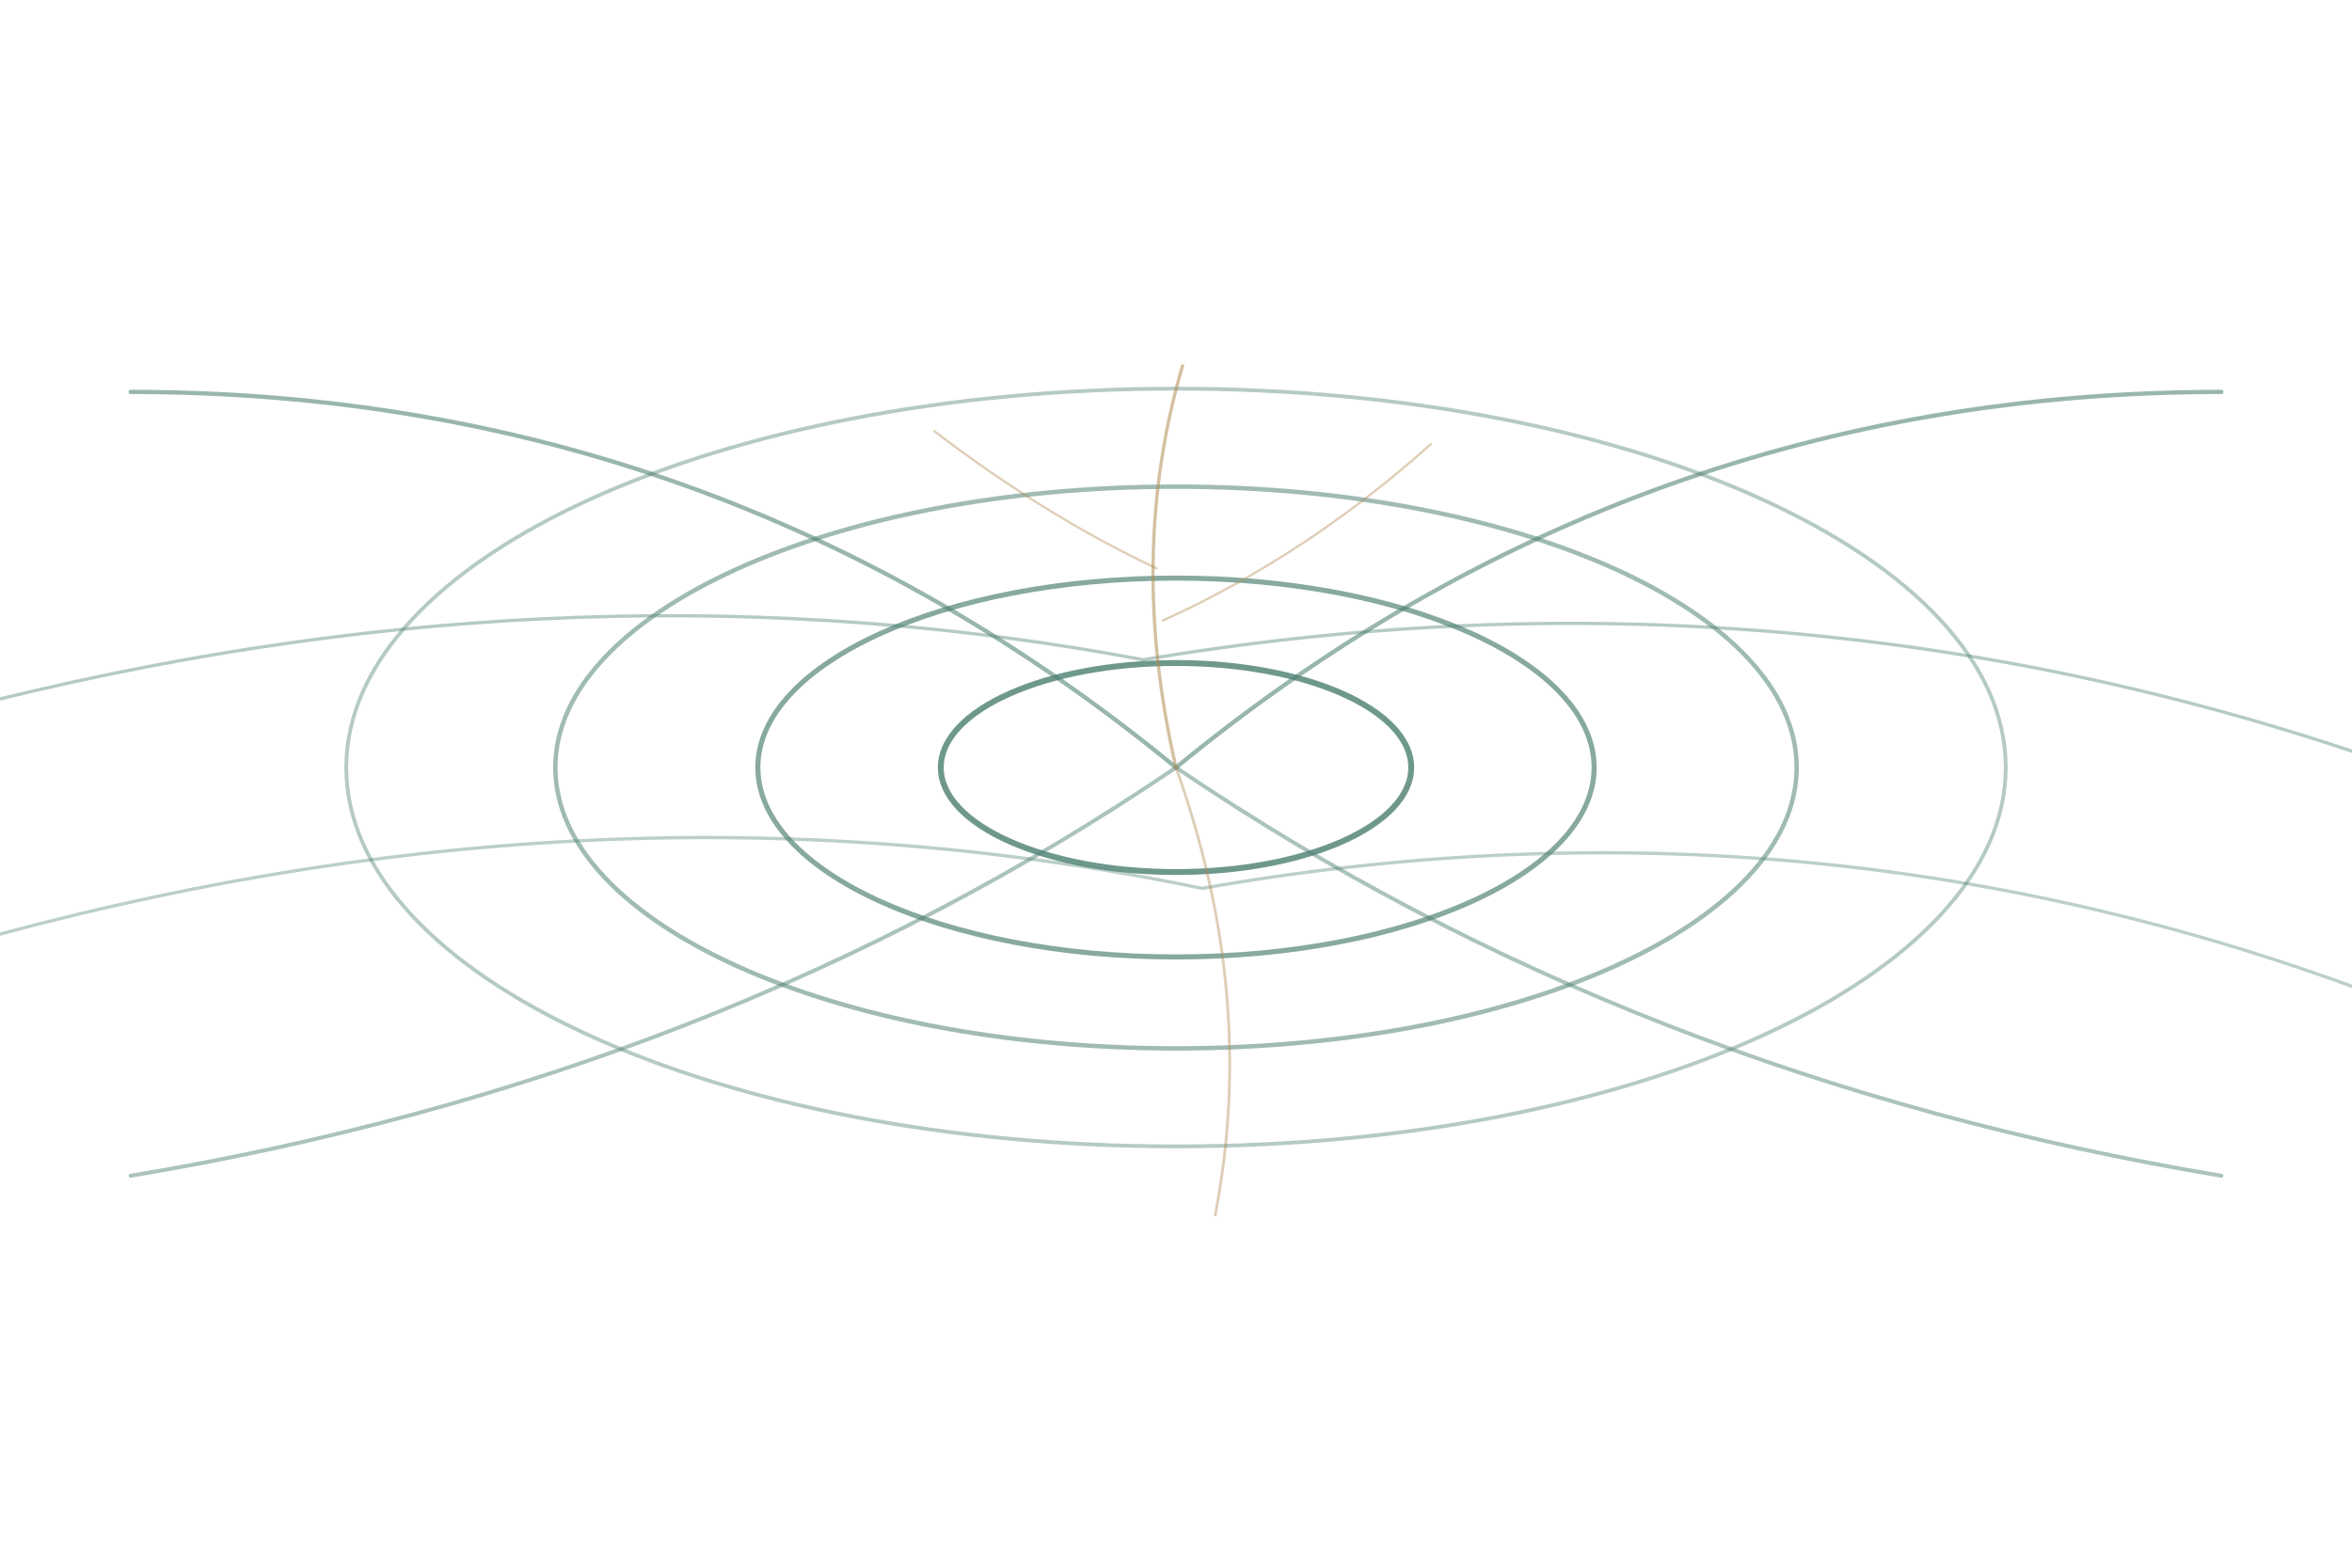
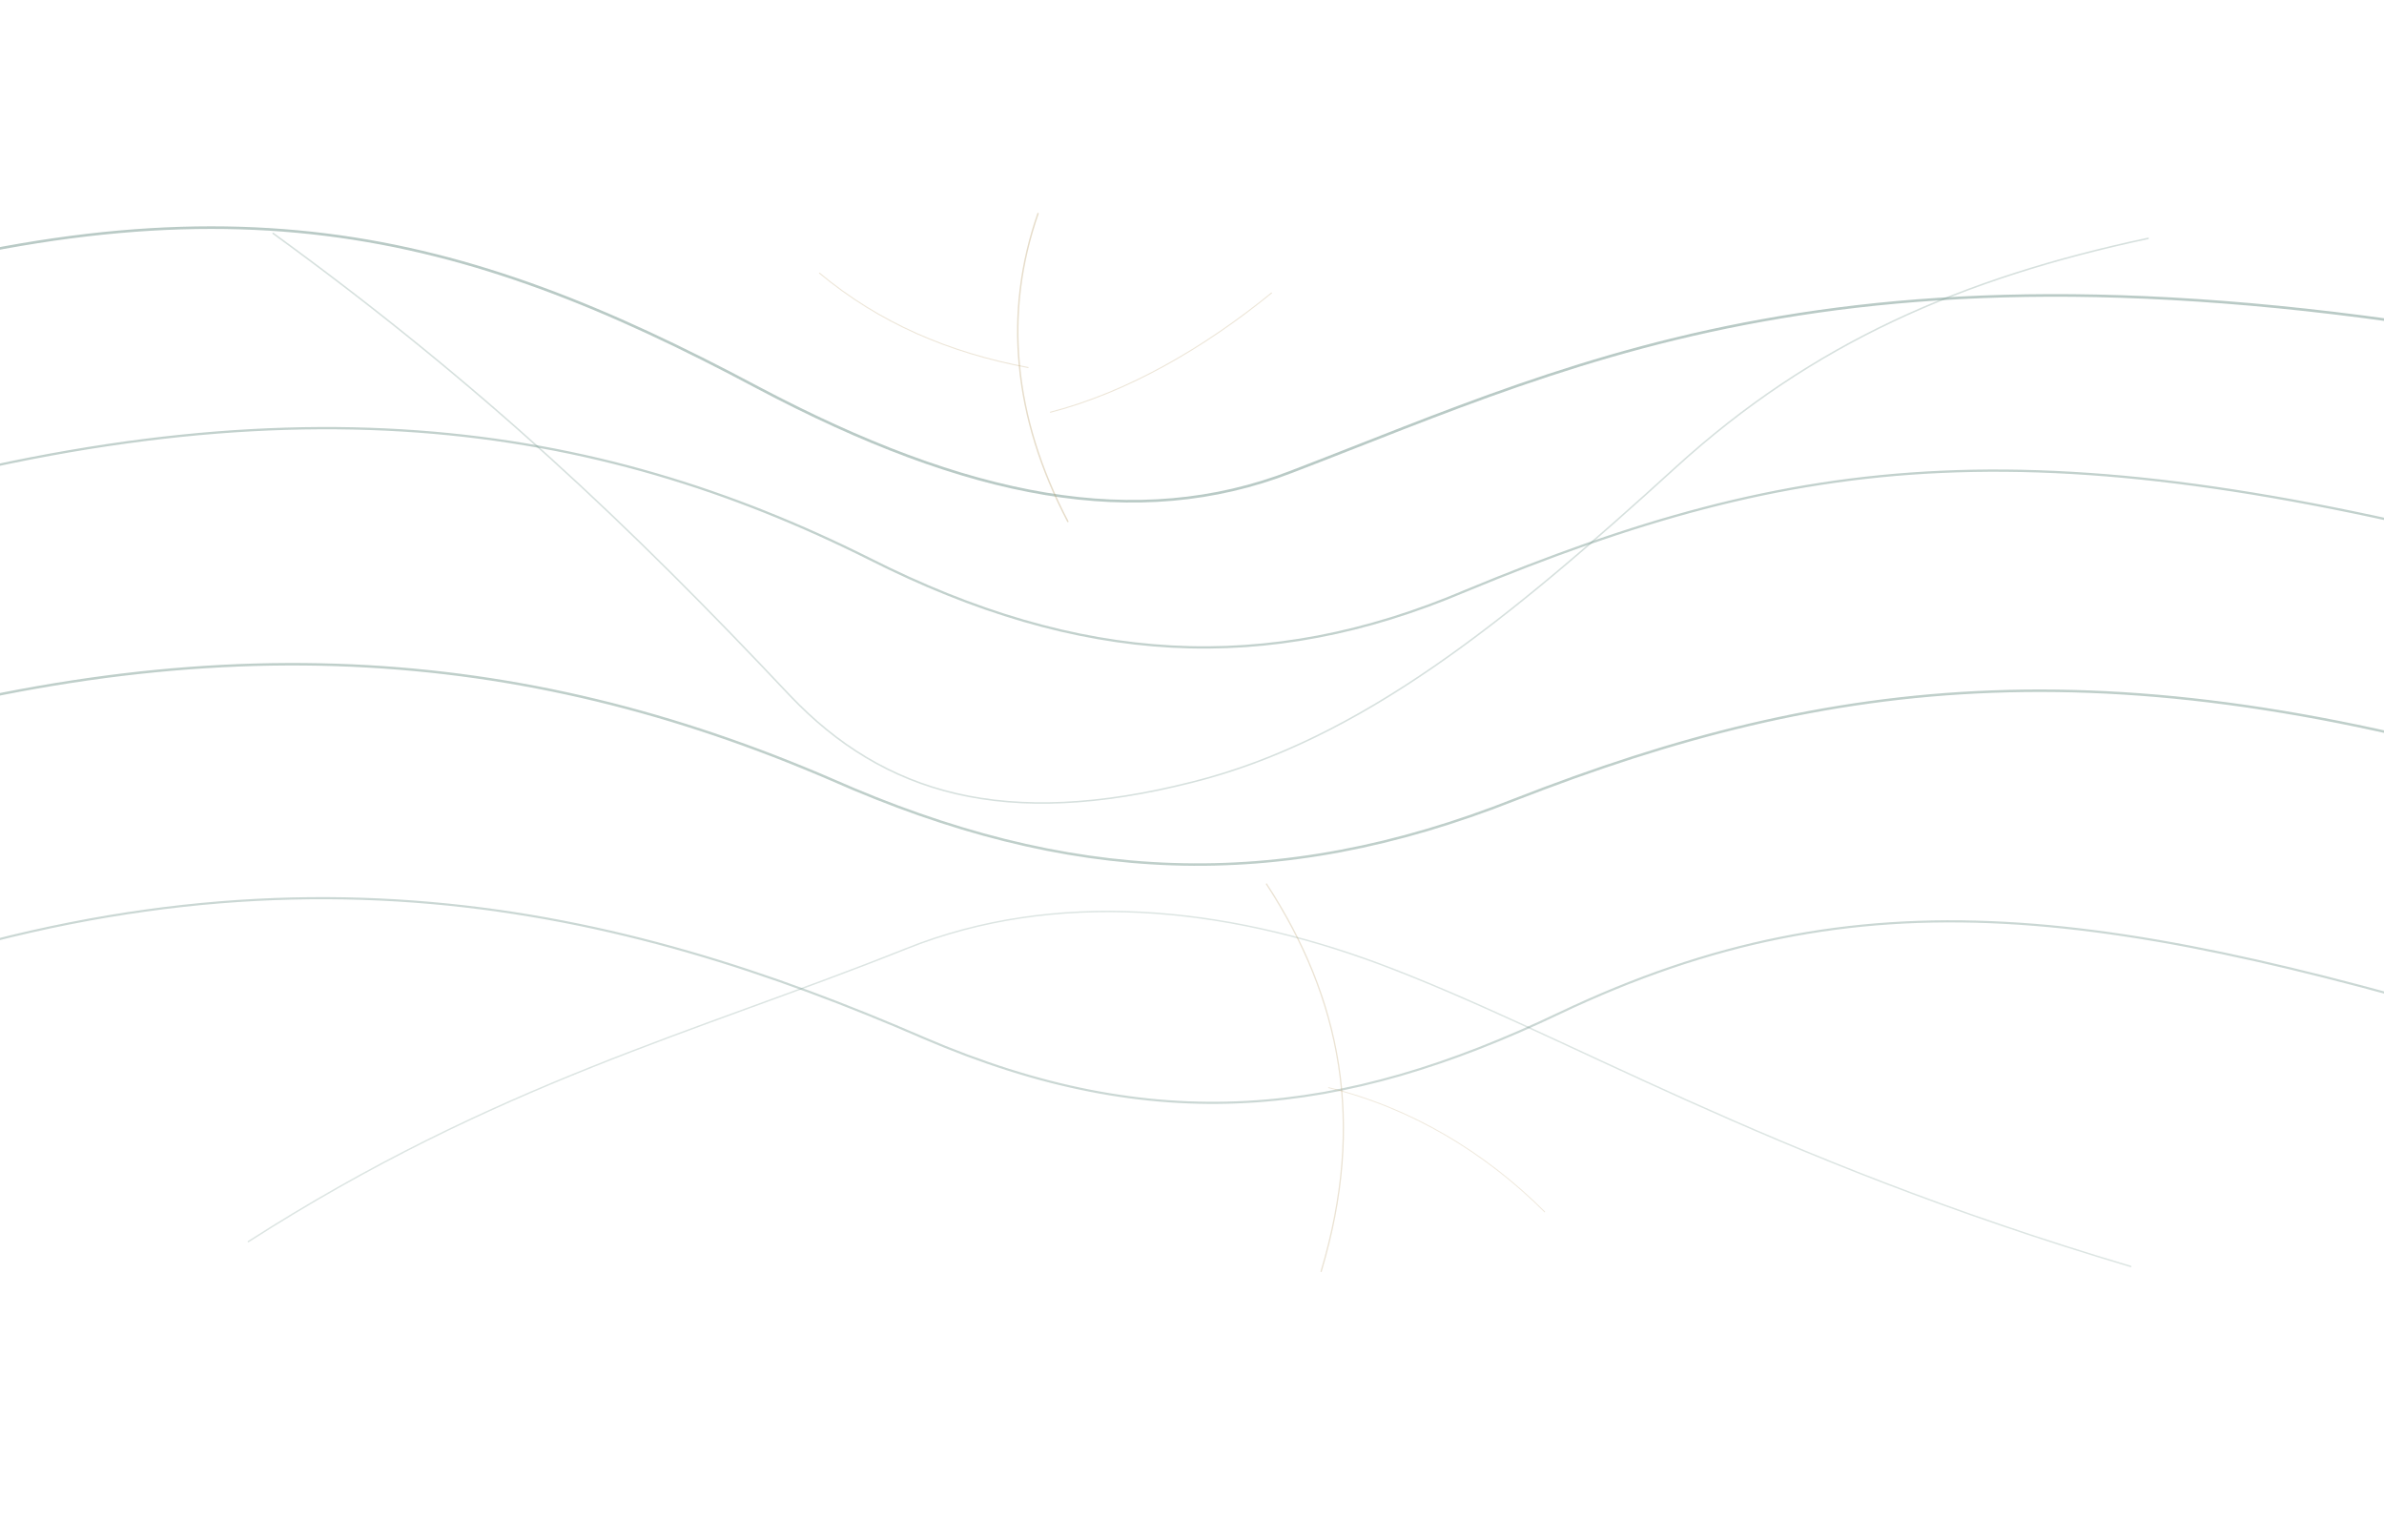
- <svg xmlns="http://www.w3.org/2000/svg" width="720" height="480" viewBox="0 0 720 480">
-   <rect width="720" height="480" fill="none" />
-   <g fill="none" stroke-linecap="round">
-     <ellipse cx="360" cy="235" rx="72" ry="32" stroke="#4F8174" stroke-width="1.8" opacity="0.82" />
-     <ellipse cx="360" cy="235" rx="128" ry="58" stroke="#4F8174" stroke-width="1.55" opacity="0.68" />
-     <ellipse cx="360" cy="235" rx="190" ry="86" stroke="#4F8174" stroke-width="1.35" opacity="0.54" />
-     <ellipse cx="360" cy="235" rx="254" ry="116" stroke="#4F8174" stroke-width="1.15" opacity="0.42" />
-     <path d="M40 120 Q220 120 360 235 Q500 120 680 120" stroke="#4F8174" stroke-width="1.3" opacity="0.58" />
-     <path d="M40 360 Q220 330 360 235 Q500 330 680 360" stroke="#4F8174" stroke-width="1.2" opacity="0.48" />
-     <path d="M0 214 Q180 170 350 202 Q540 170 720 230" stroke="#4F8174" stroke-width="1.0" opacity="0.42" />
-     <path d="M0 286 Q190 235 368 272 Q550 240 720 302" stroke="#4F8174" stroke-width="1.0" opacity="0.38" />
-     <path d="M360 235 Q345 170 362 112" stroke="#B08B50" stroke-width="1.0" opacity="0.54" />
-     <path d="M354 174 Q320 158 286 132" stroke="#B08B50" stroke-width="0.7" opacity="0.42" />
-     <path d="M356 190 Q400 170 438 136" stroke="#B08B50" stroke-width="0.7" opacity="0.42" />
-     <path d="M360 235 Q385 305 372 372" stroke="#B08B50" stroke-width="0.85" opacity="0.42" />
+ <svg xmlns="http://www.w3.org/2000/svg" width="960" height="620" viewBox="0 0 960 620">
+   <rect width="960" height="620" fill="none" />
+   <g fill="none" stroke-linecap="round" stroke-linejoin="round">
+     <path d="M-80 120 C90 68 185 92 305 156 C390 201 458 214 520 190 C640 144 752 86 1040 142" stroke="#6D9187" stroke-width="1.05" opacity="0.48" />
+     <path d="M-70 205 C115 150 240 170 350 225 C435 268 510 272 590 238 C725 182 820 170 1030 226" stroke="#6D9187" stroke-width="0.92" opacity="0.42" />
+     <path d="M-80 300 C82 250 210 260 335 314 C430 356 514 360 610 322 C738 272 852 258 1040 316" stroke="#6D9187" stroke-width="1.0" opacity="0.44" />
+     <path d="M-70 400 C112 332 250 365 372 418 C465 458 540 450 628 408 C750 350 850 365 1030 420" stroke="#6D9187" stroke-width="0.86" opacity="0.36" />
+     <path d="M110 94 C194 155 254 212 318 280 C356 320 405 334 480 315 C548 298 607 250 675 188 C730 138 790 112 865 96" stroke="#6D9187" stroke-width="0.62" opacity="0.28" />
+     <path d="M100 500 C200 436 280 416 365 382 C425 358 493 365 555 388 C630 416 710 466 858 510" stroke="#6D9187" stroke-width="0.58" opacity="0.24" />
+     <path d="M430 210 C408 168 404 126 418 86" stroke="#B79A63" stroke-width="0.58" opacity="0.34" />
+     <path d="M414 148 C382 142 354 130 330 110" stroke="#B79A63" stroke-width="0.42" opacity="0.25" />
+     <path d="M423 166 C454 158 485 140 512 118" stroke="#B79A63" stroke-width="0.42" opacity="0.25" />
+     <path d="M510 356 C540 402 550 452 532 512" stroke="#B79A63" stroke-width="0.52" opacity="0.28" />
+     <path d="M535 438 C568 446 598 464 622 488" stroke="#B79A63" stroke-width="0.38" opacity="0.22" />
  </g>
</svg>
